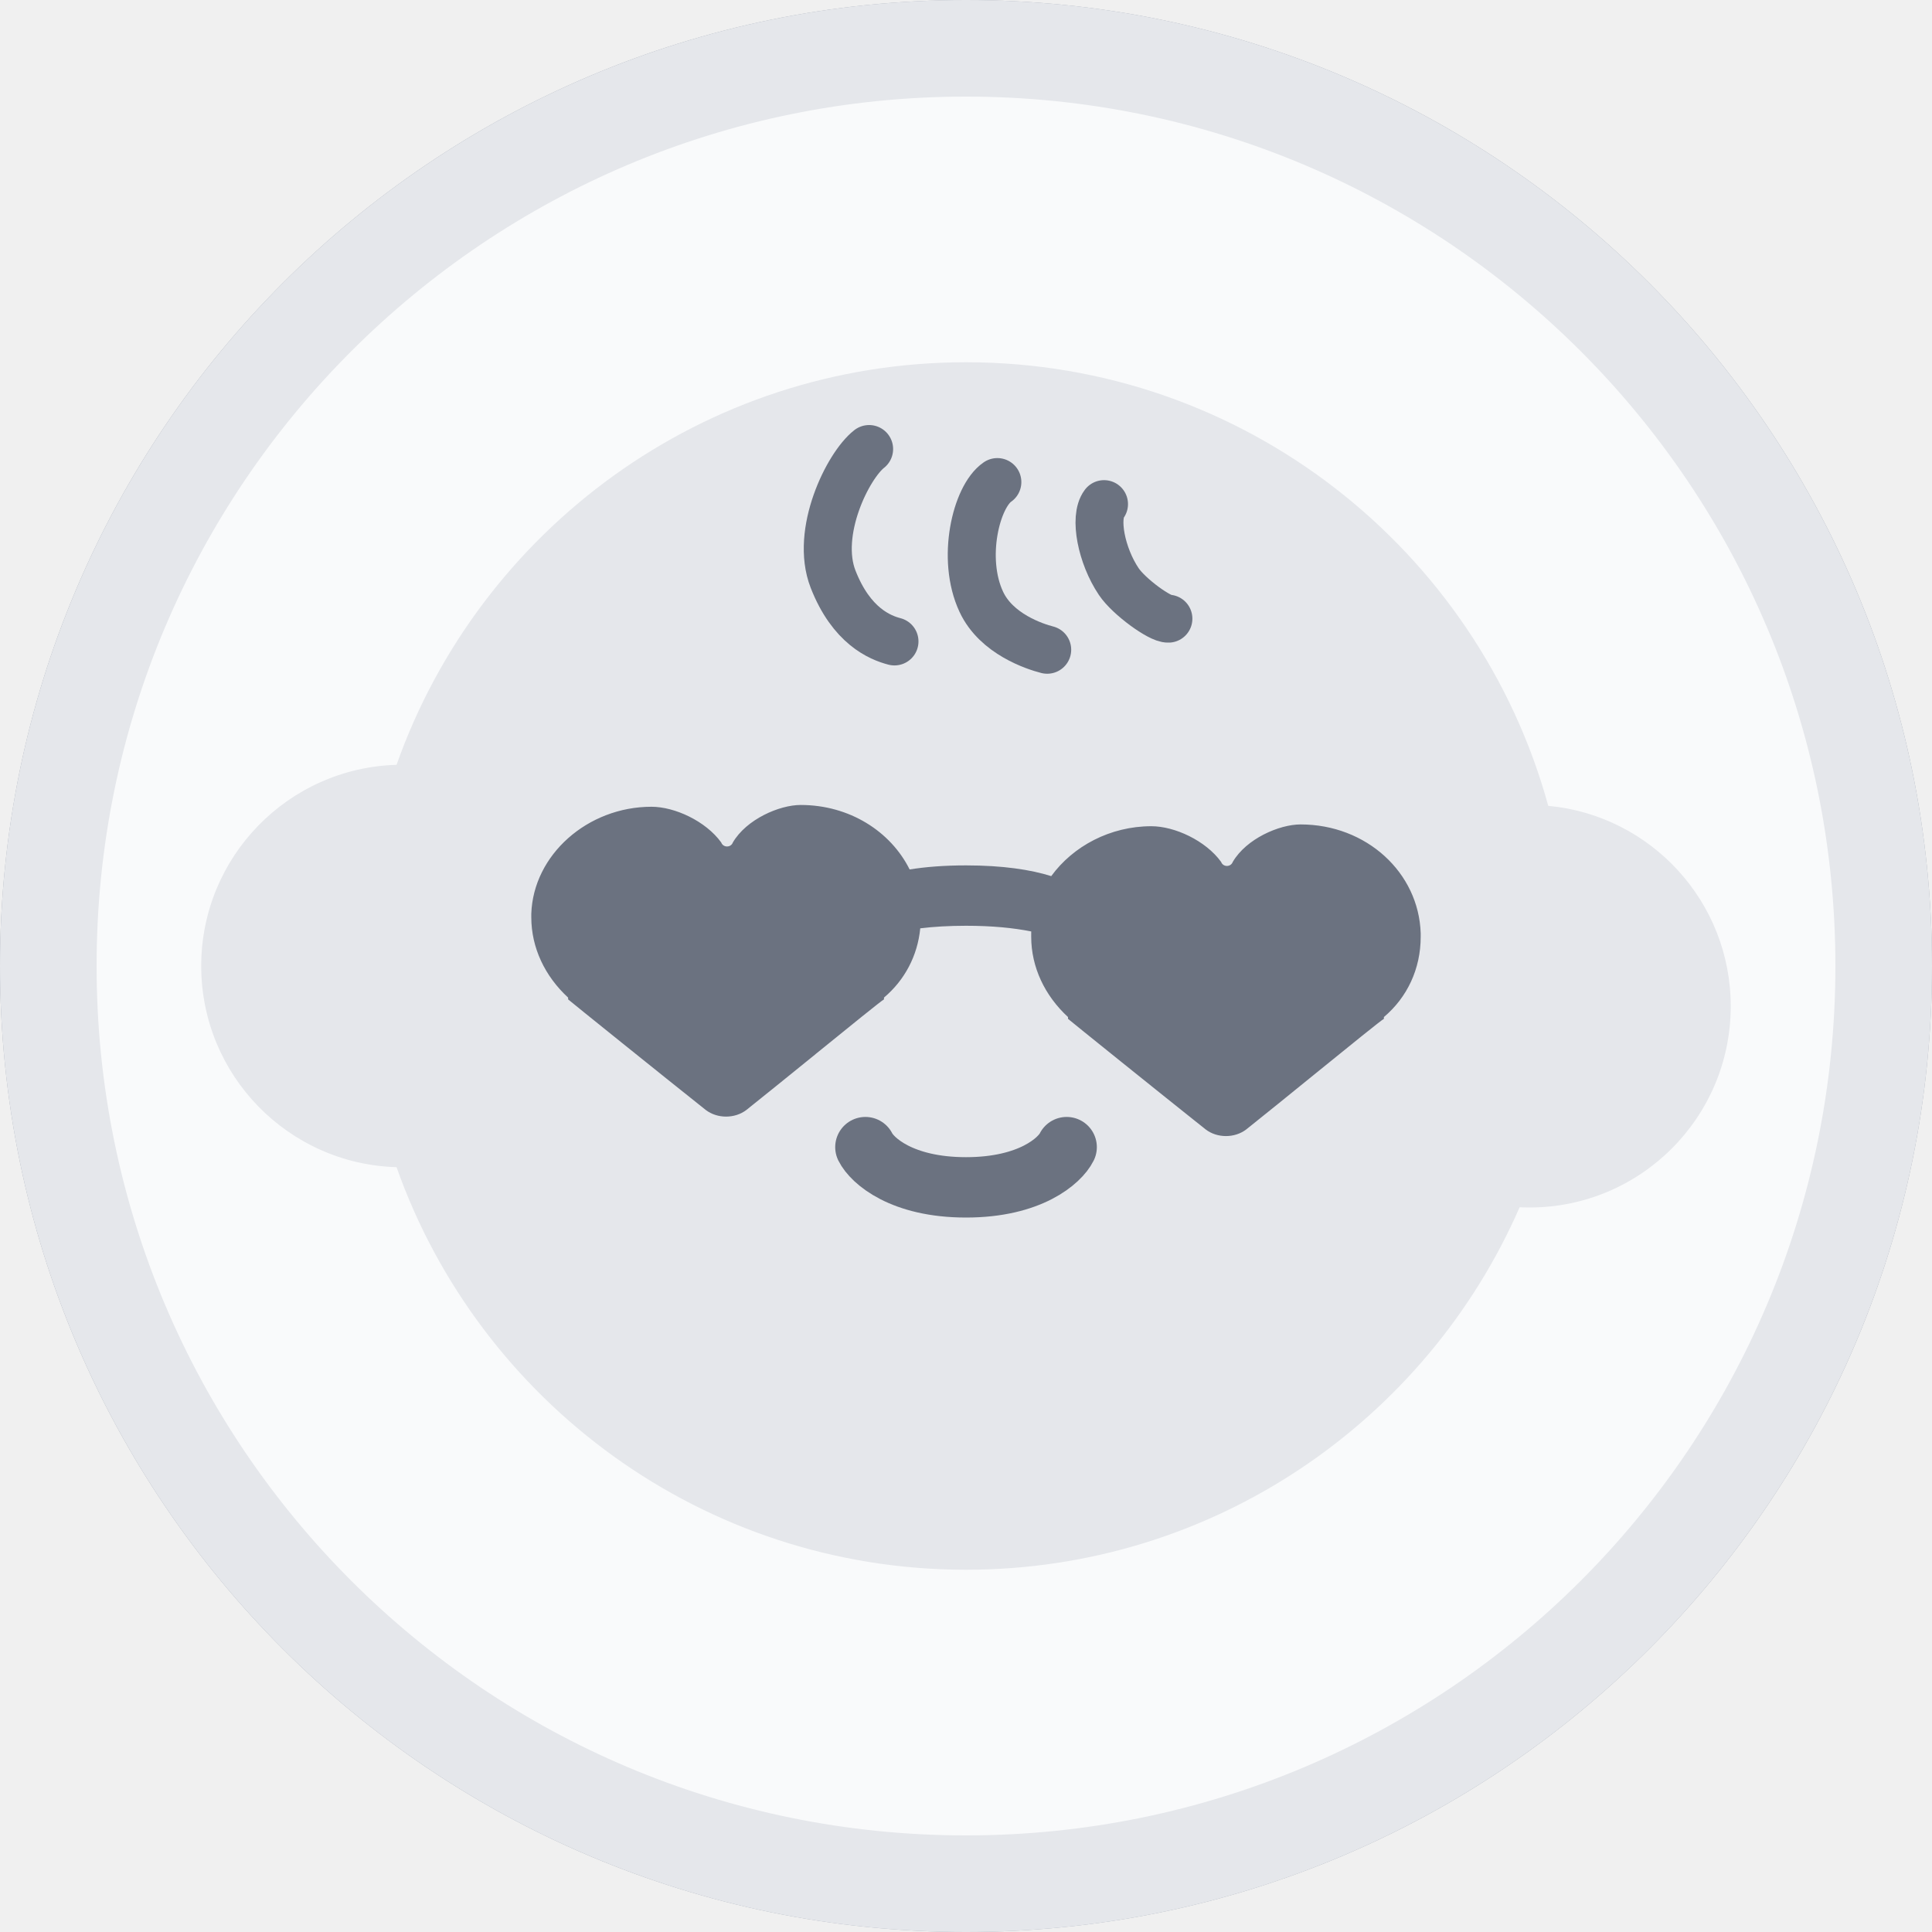
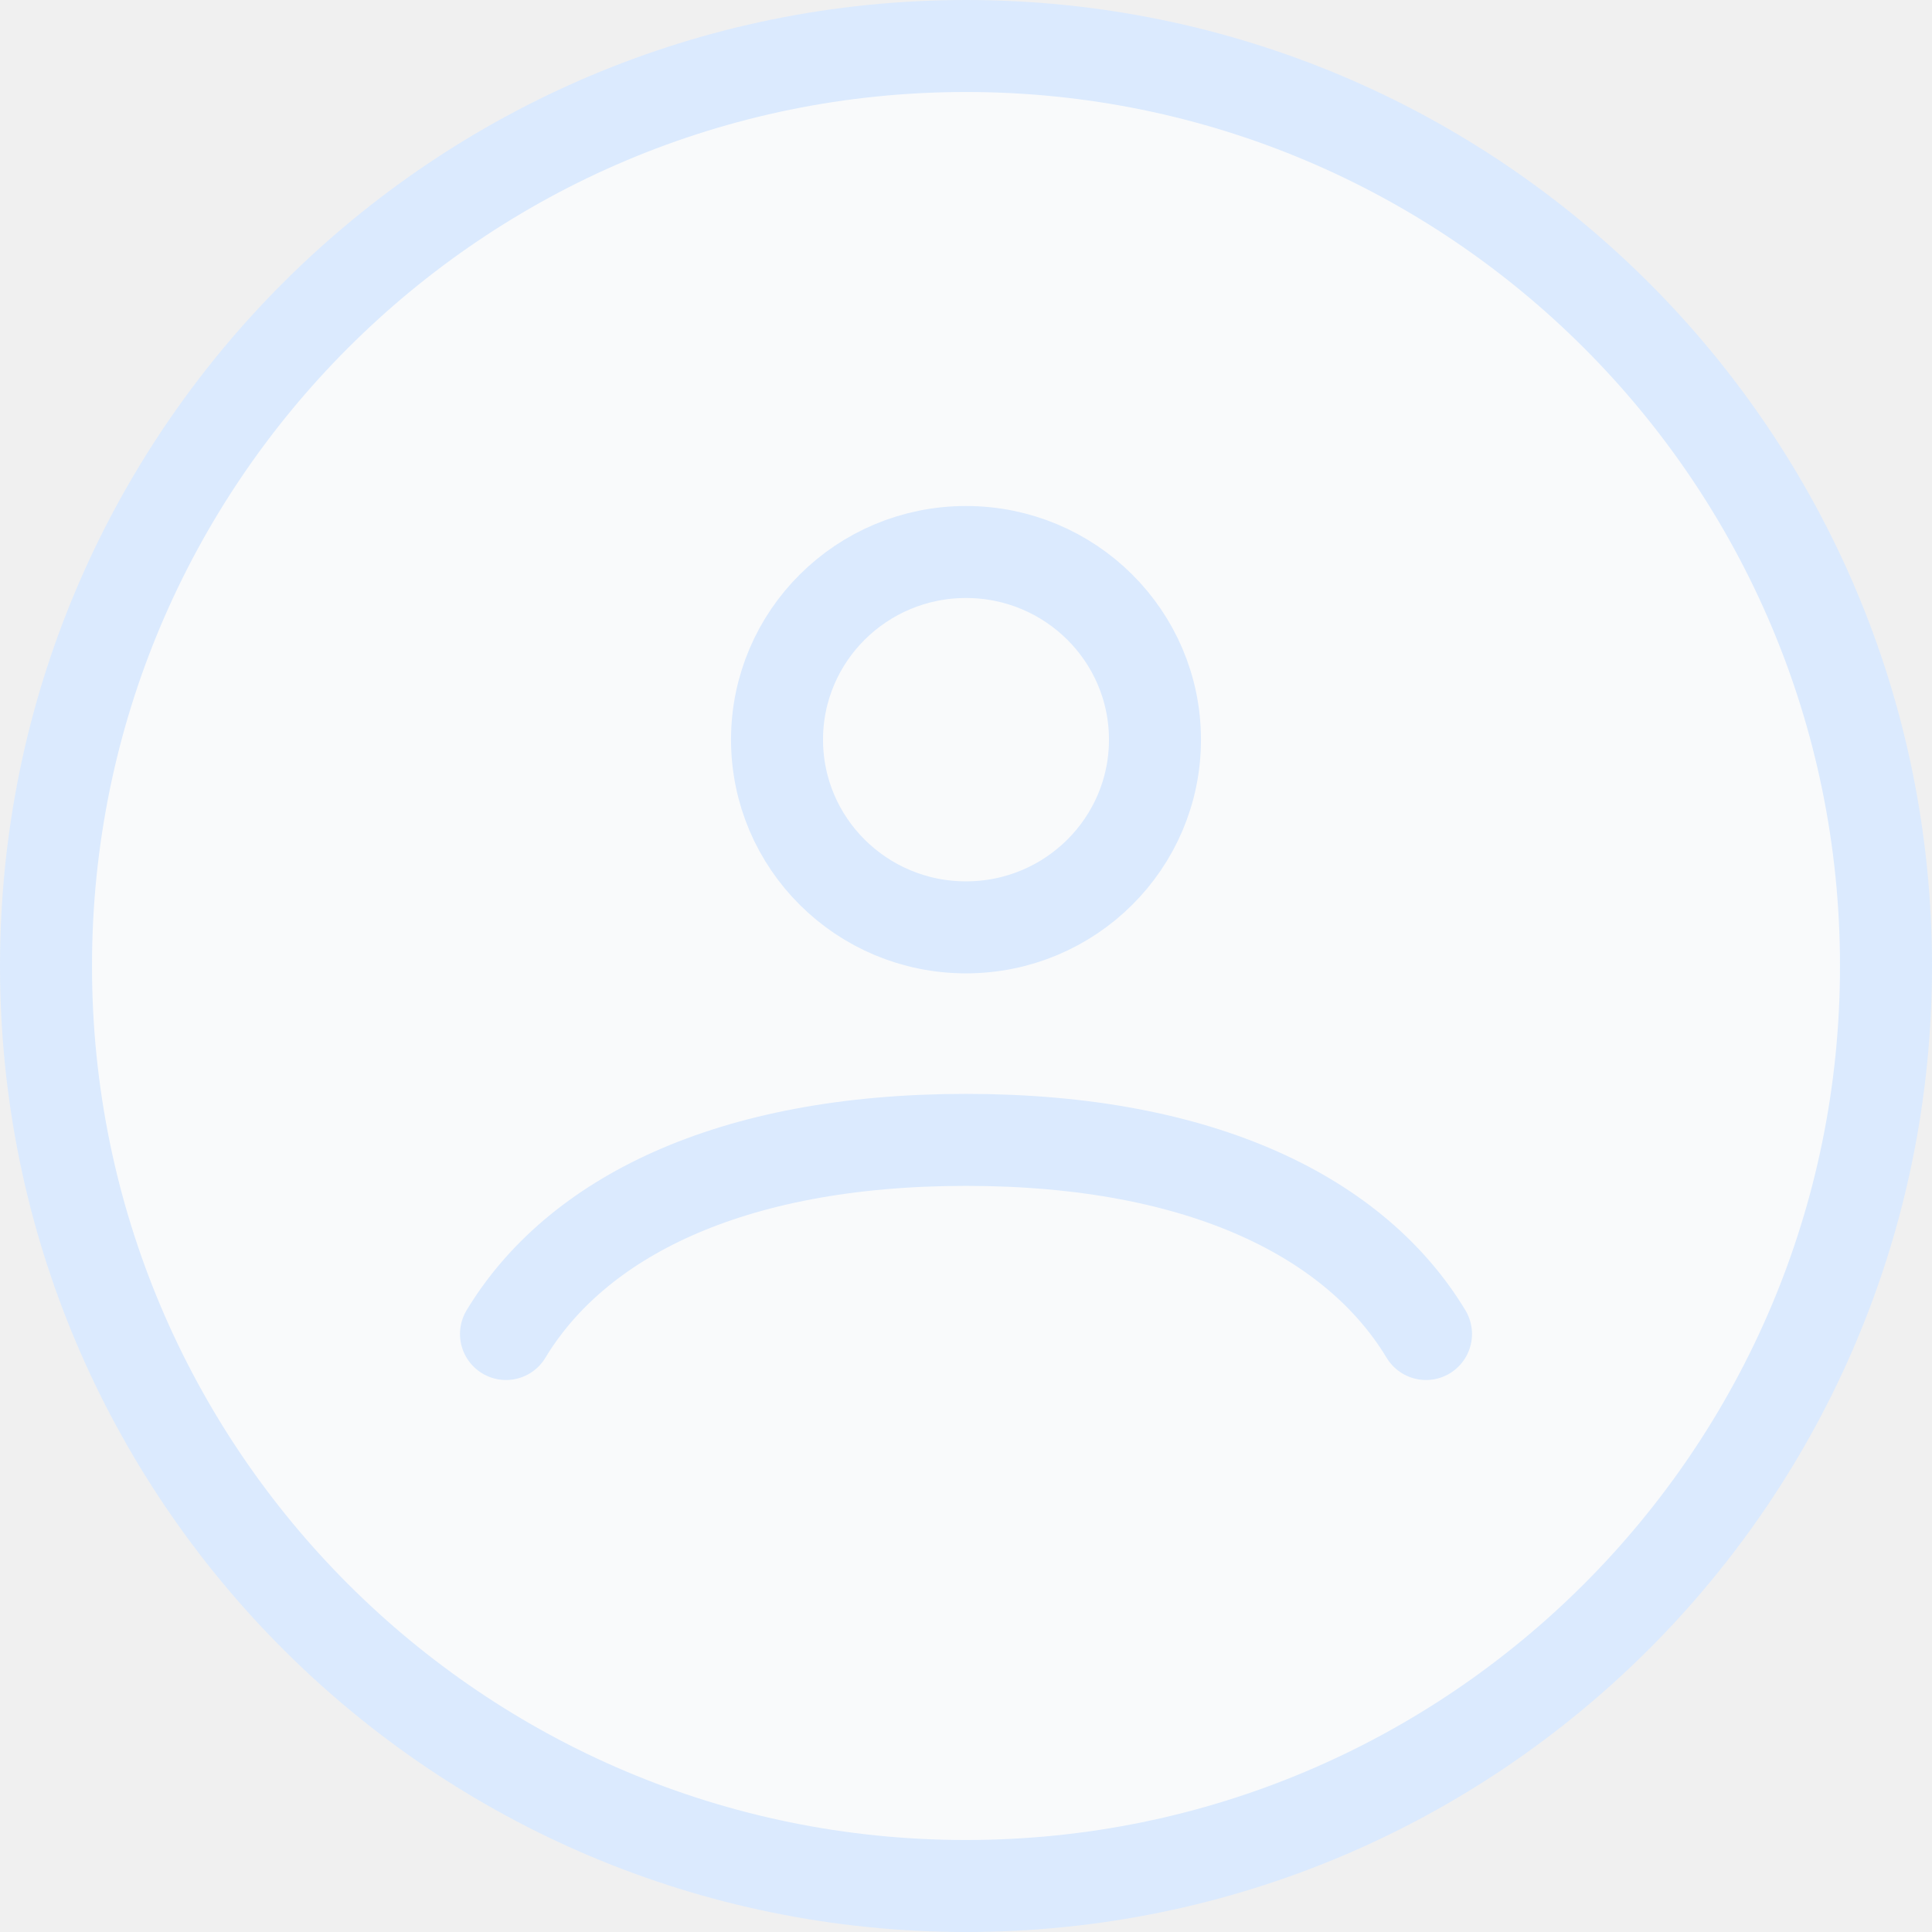
- <svg xmlns="http://www.w3.org/2000/svg" width="40" height="40" viewBox="0 0 40 40" fill="none">
-   <g clip-path="url(#clip0_2969_45731)">
-     <circle cx="20" cy="20" r="19.5" fill="#F9FAFB" stroke="#9CA3AF" />
-     <circle cx="20" cy="20" r="19" stroke="#E5E7EB" stroke-width="2" />
-     <path fill-rule="evenodd" clip-rule="evenodd" d="M31.462 24.995C29.534 29.412 25.127 32.5 20 32.5C14.556 32.5 9.926 29.021 8.21 24.165C5.966 24.1 4.166 22.26 4.166 20C4.166 17.74 5.966 15.9 8.21 15.835C9.926 10.979 14.556 7.5 20 7.5C25.755 7.5 30.602 11.39 32.055 16.684C34.174 16.881 35.833 18.663 35.833 20.833C35.833 23.134 33.967 25 31.666 25C31.598 25 31.529 24.998 31.462 24.995Z" fill="#E5E7EB" />
-     <path fill-rule="evenodd" clip-rule="evenodd" d="M18.833 18.001C18.439 17.211 17.585 16.666 16.577 16.666C16.136 16.666 15.454 16.962 15.173 17.442C15.133 17.553 14.972 17.553 14.932 17.442C14.611 16.999 13.969 16.703 13.488 16.703C12.164 16.703 11.04 17.7 11 18.919V18.992C11 19.62 11.281 20.211 11.762 20.654V20.691C11.802 20.728 13.728 22.278 14.611 22.98C14.852 23.164 15.213 23.164 15.454 22.98C15.824 22.685 16.372 22.241 16.889 21.822L16.889 21.821C17.602 21.243 18.256 20.712 18.302 20.691V20.654C18.728 20.295 18.997 19.791 19.053 19.22C19.331 19.186 19.645 19.167 20 19.167C20.539 19.167 20.985 19.211 21.351 19.285C21.351 19.297 21.35 19.309 21.35 19.322V19.395C21.35 20.023 21.631 20.614 22.112 21.057V21.094C22.152 21.131 24.078 22.681 24.961 23.383C25.201 23.567 25.563 23.567 25.803 23.383C26.174 23.088 26.722 22.643 27.238 22.224C27.952 21.645 28.605 21.115 28.652 21.094V21.057C29.134 20.651 29.414 20.06 29.414 19.395V19.322C29.374 18.066 28.291 17.069 26.927 17.069C26.485 17.069 25.803 17.365 25.523 17.845C25.482 17.956 25.322 17.956 25.282 17.845C24.961 17.402 24.319 17.106 23.837 17.106C22.985 17.106 22.215 17.52 21.765 18.139C21.336 18.005 20.761 17.917 20 17.917C19.548 17.917 19.162 17.948 18.833 18.001Z" fill="#6B7280" />
-     <path d="M17.917 23.75C18.056 24.028 18.667 24.583 20 24.583C21.334 24.583 21.945 24.028 22.084 23.75" stroke="#6B7280" stroke-width="1.25" stroke-linecap="round" stroke-linejoin="round" />
-     <path d="M17.994 9.297C17.556 9.639 16.869 11.02 17.248 11.991C17.627 12.962 18.219 13.202 18.519 13.28" stroke="#6B7280" stroke-width="0.994" stroke-linecap="round" />
-     <path d="M20.649 9.981C20.212 10.279 19.897 11.563 20.317 12.46C20.628 13.128 21.427 13.387 21.681 13.452" stroke="#6B7280" stroke-width="0.994" stroke-linecap="round" />
-     <path d="M22.858 10.437C22.649 10.712 22.802 11.505 23.163 12.041C23.376 12.358 24.02 12.821 24.191 12.809" stroke="#6B7280" stroke-width="0.992" stroke-linecap="round" />
-   </g>
-   <defs>
-     <clipPath id="clip0_2969_45731">
-       <rect width="40" height="40" fill="white" />
-     </clipPath>
-   </defs>
+ <svg xmlns="http://www.w3.org/2000/svg" width="42" height="42" viewBox="0 0 42 42" fill="none">
+   <circle cx="21" cy="21" r="20" fill="#F9FAFB" stroke="#DBEAFE" stroke-width="2" />
+   <path d="M11 29C12.513 26.494 15.828 24.78 21 24.78C26.172 24.78 29.487 26.494 31 29M25.108 16.08C25.108 18.333 23.269 20.16 21 20.16C18.731 20.16 16.892 18.333 16.892 16.08C16.892 13.827 18.731 12 21 12C23.269 12 25.108 13.827 25.108 16.08Z" stroke="#DBEAFE" stroke-width="2" stroke-linecap="round" />
</svg>
